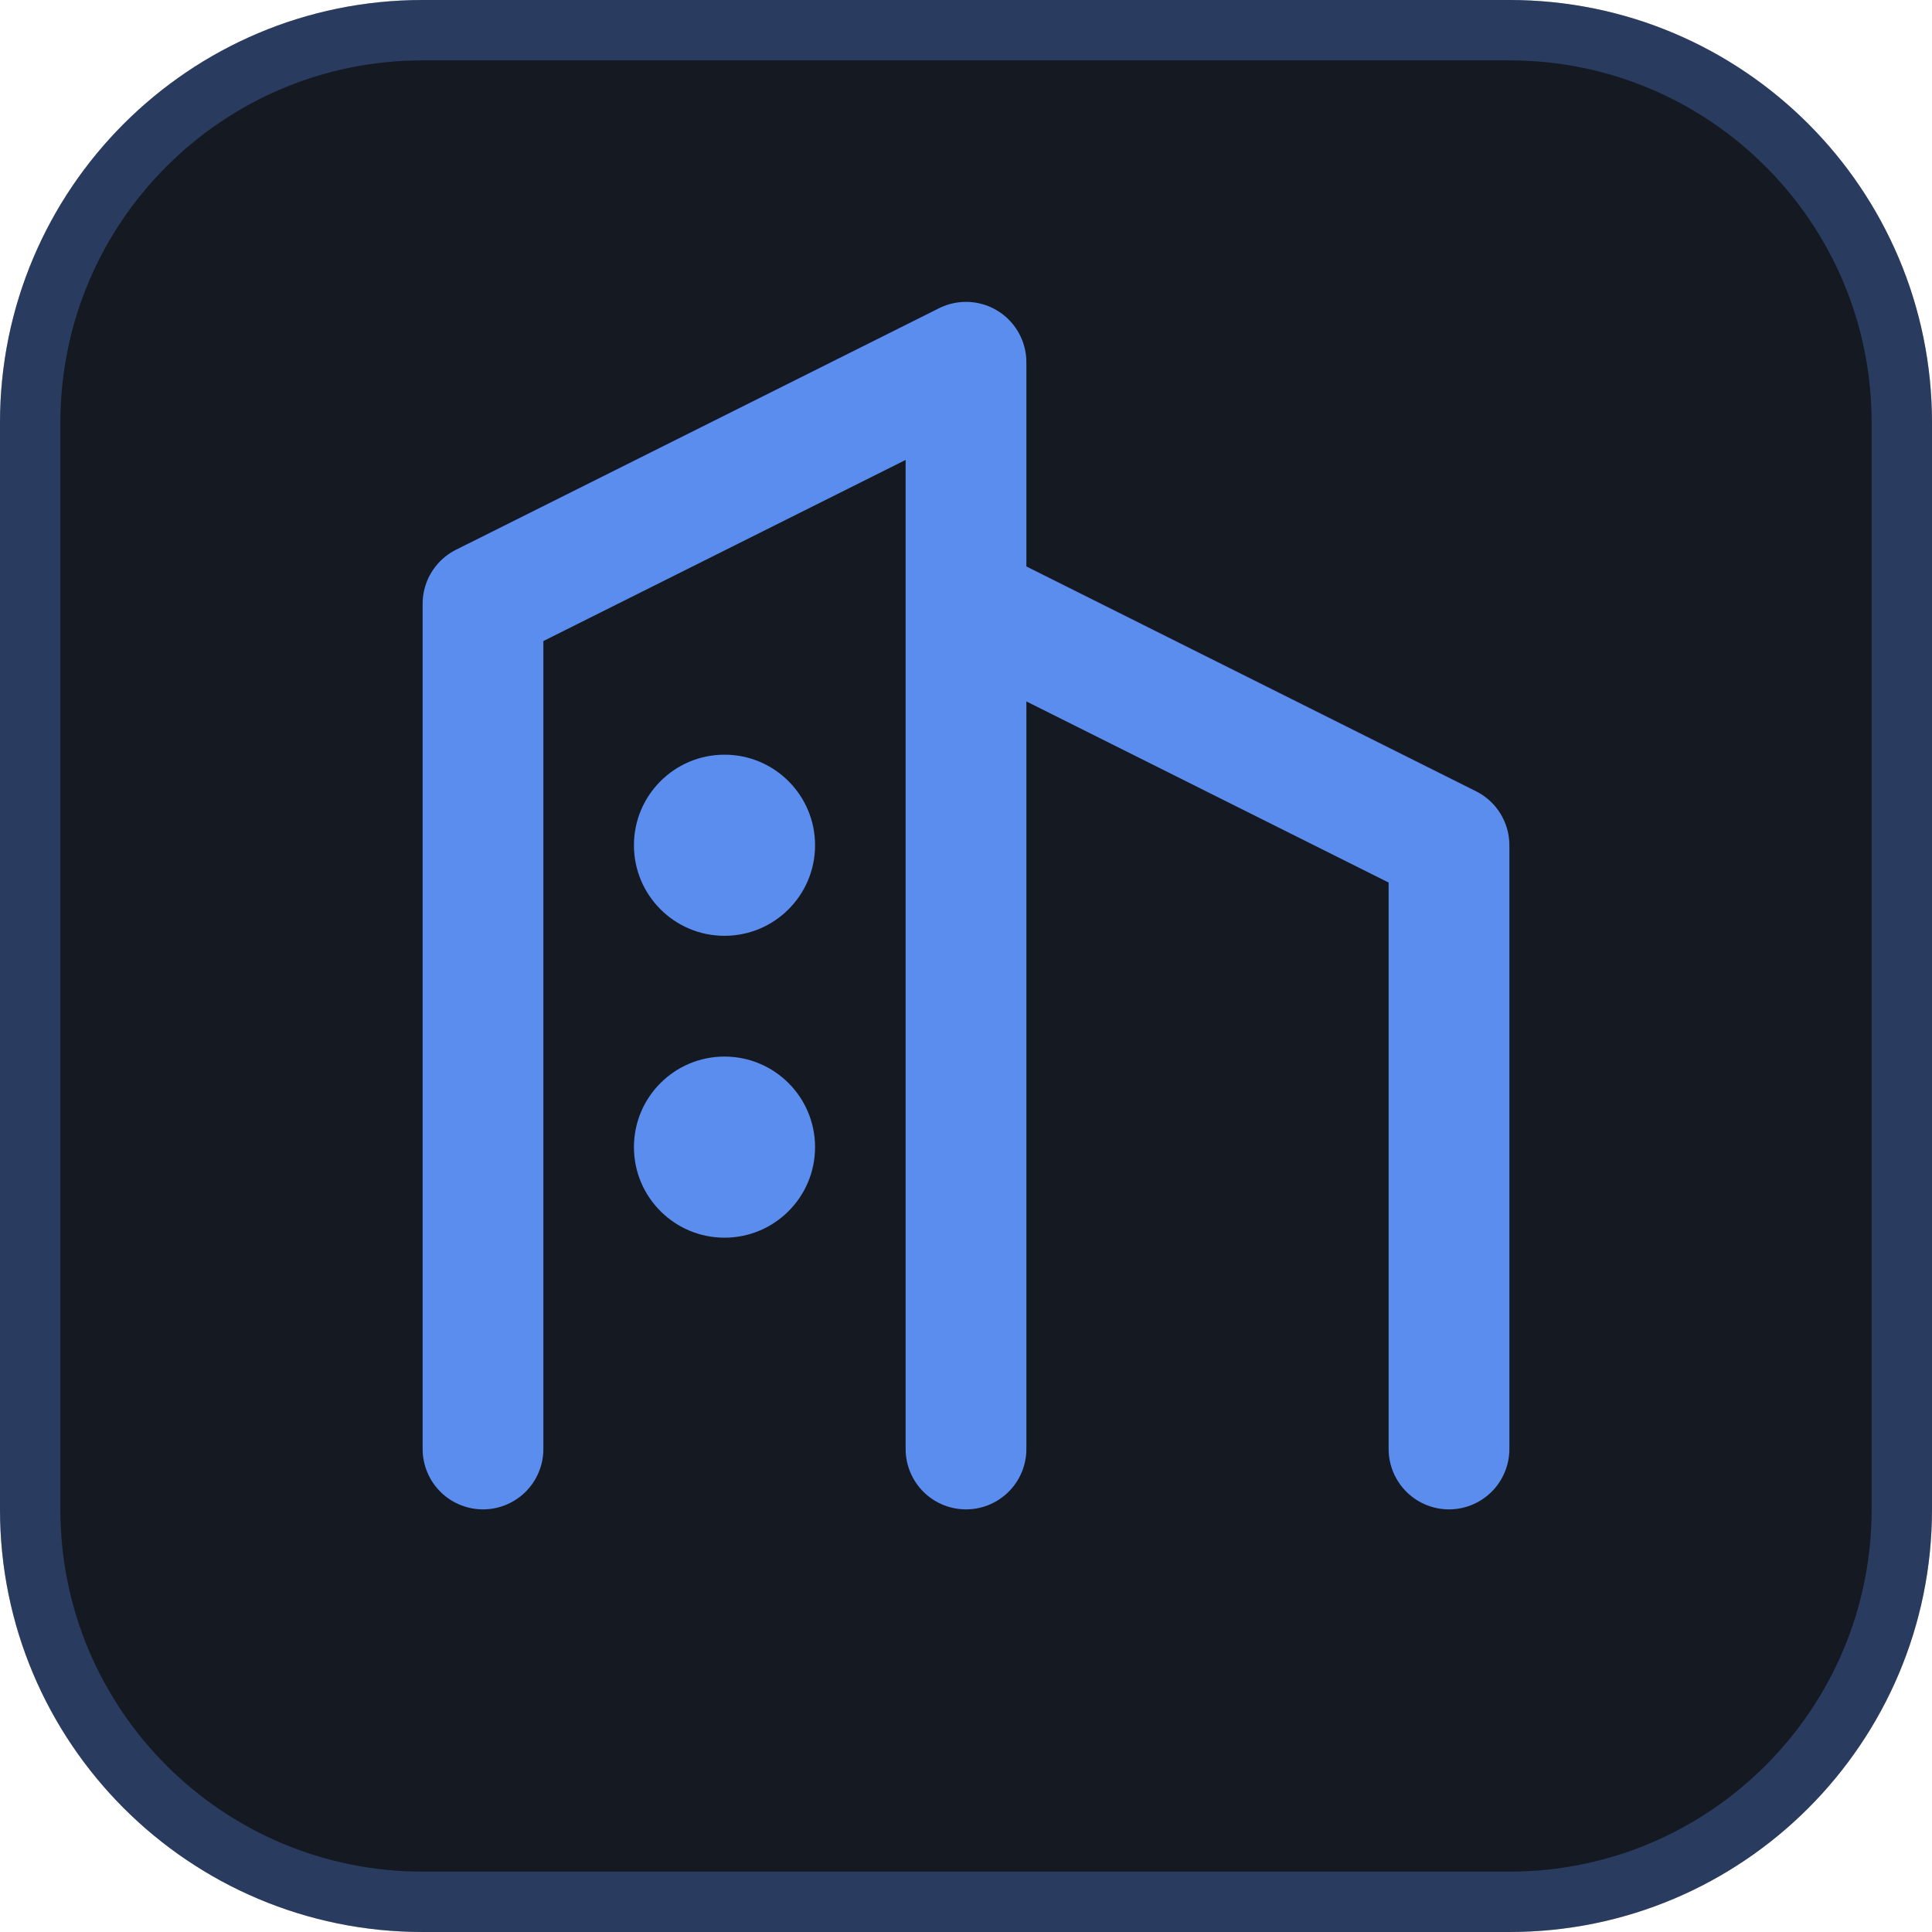
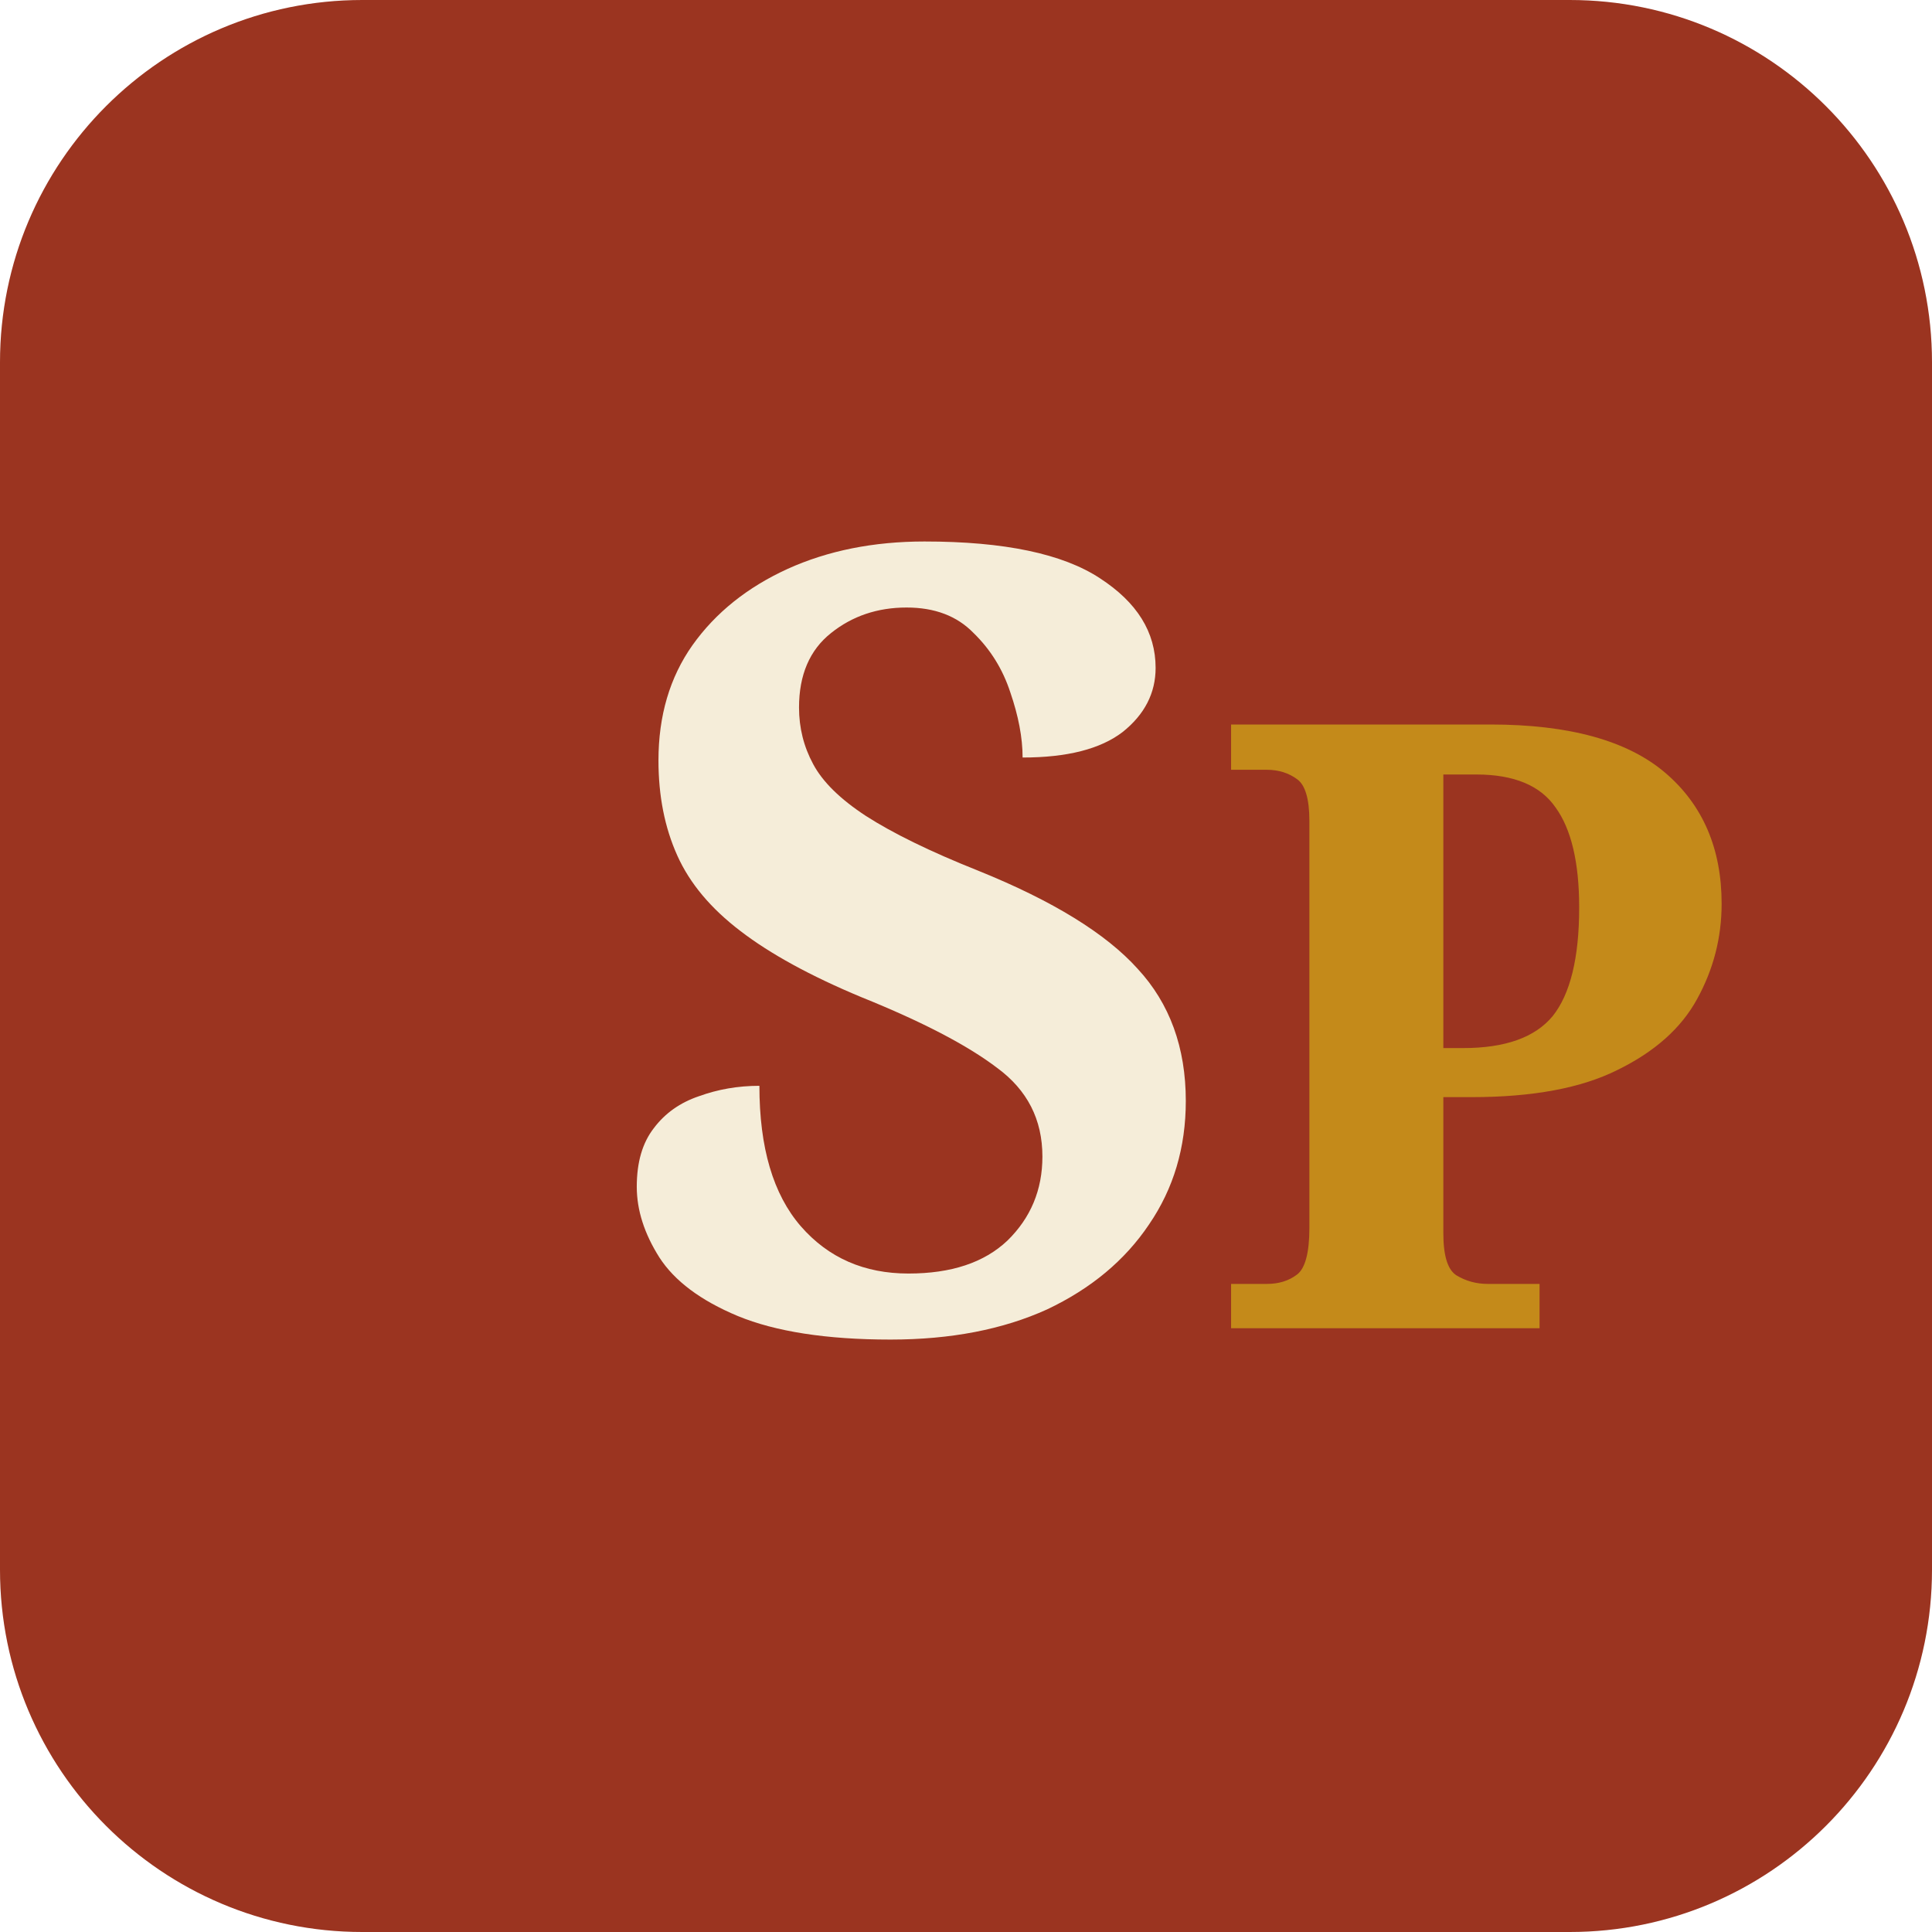
<svg xmlns="http://www.w3.org/2000/svg" viewBox="0 0 32 32">
-   <rect width="32" height="32" rx="7" fill="#141922" />
-   <rect x="0.5" y="0.5" width="31" height="31" rx="6.5" fill="none" stroke="#5b8def" stroke-opacity="0.3" />
-   <path d="M8 24V10l8-4v18M24 24V14l-8-4" fill="none" stroke="#5b8def" stroke-width="2" stroke-linecap="round" stroke-linejoin="round" />
-   <circle cx="12" cy="14" r="1.5" fill="#5b8def" />
-   <circle cx="12" cy="19" r="1.5" fill="#5b8def" />
+   <rect width="32" height="32" rx="6" fill="#9b3420" />
+   <text x="10" y="22" font-family="serif" font-size="18" font-weight="bold" fill="#f5edd9">S</text>
+   <text x="20" y="22" font-family="serif" font-size="14" font-weight="bold" fill="#c48a1a">P</text>
</svg>
